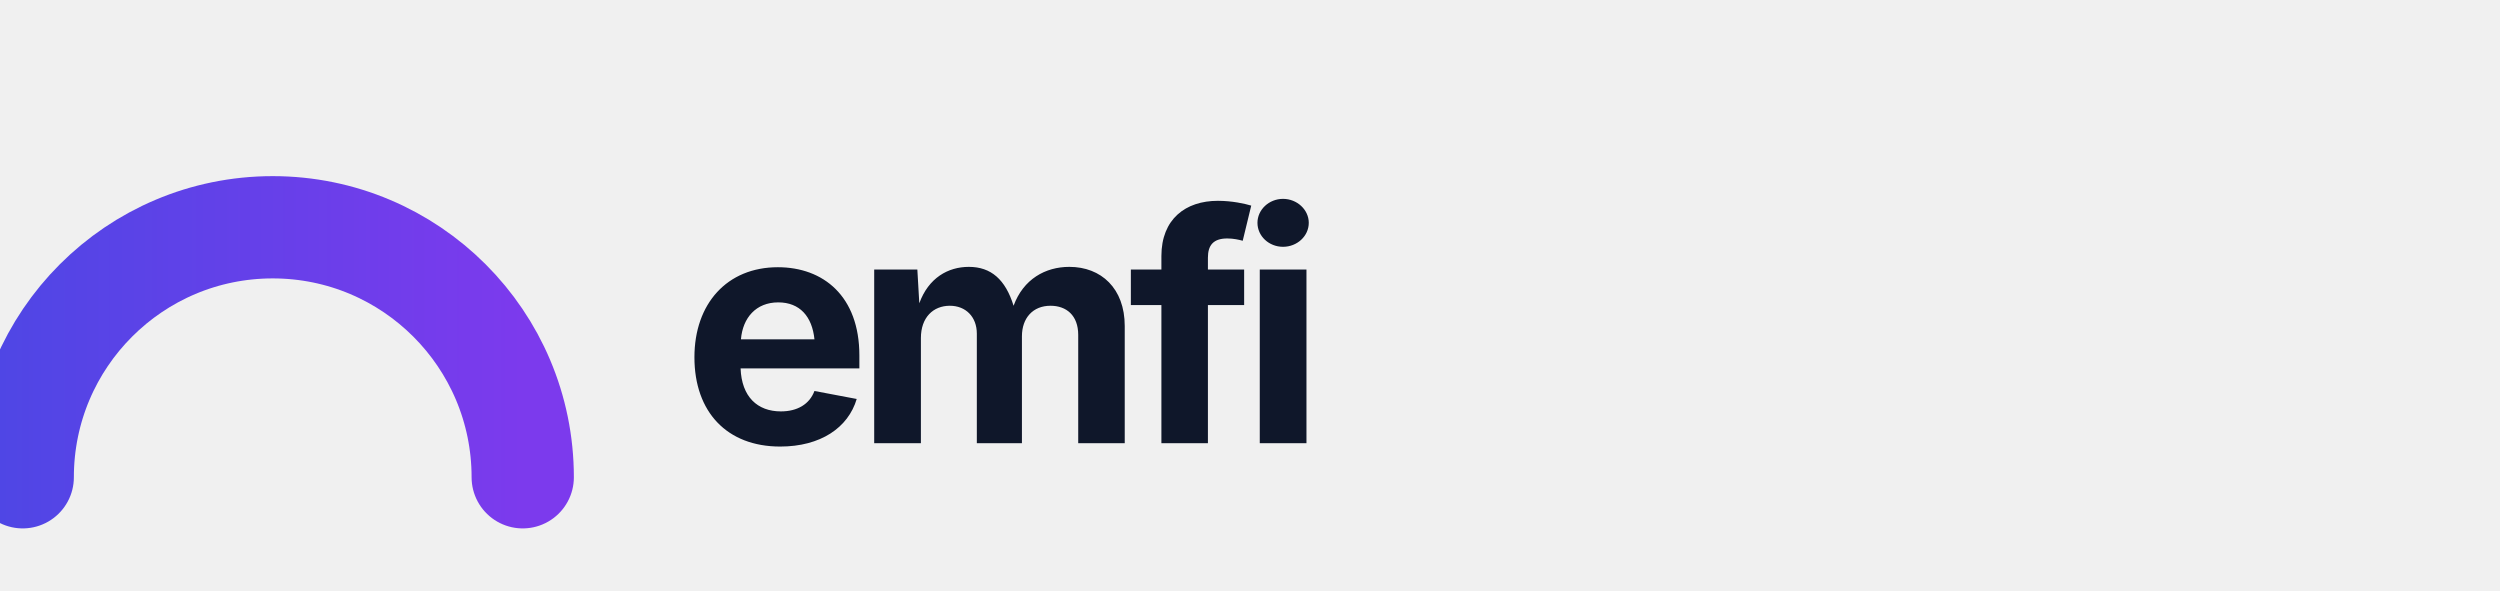
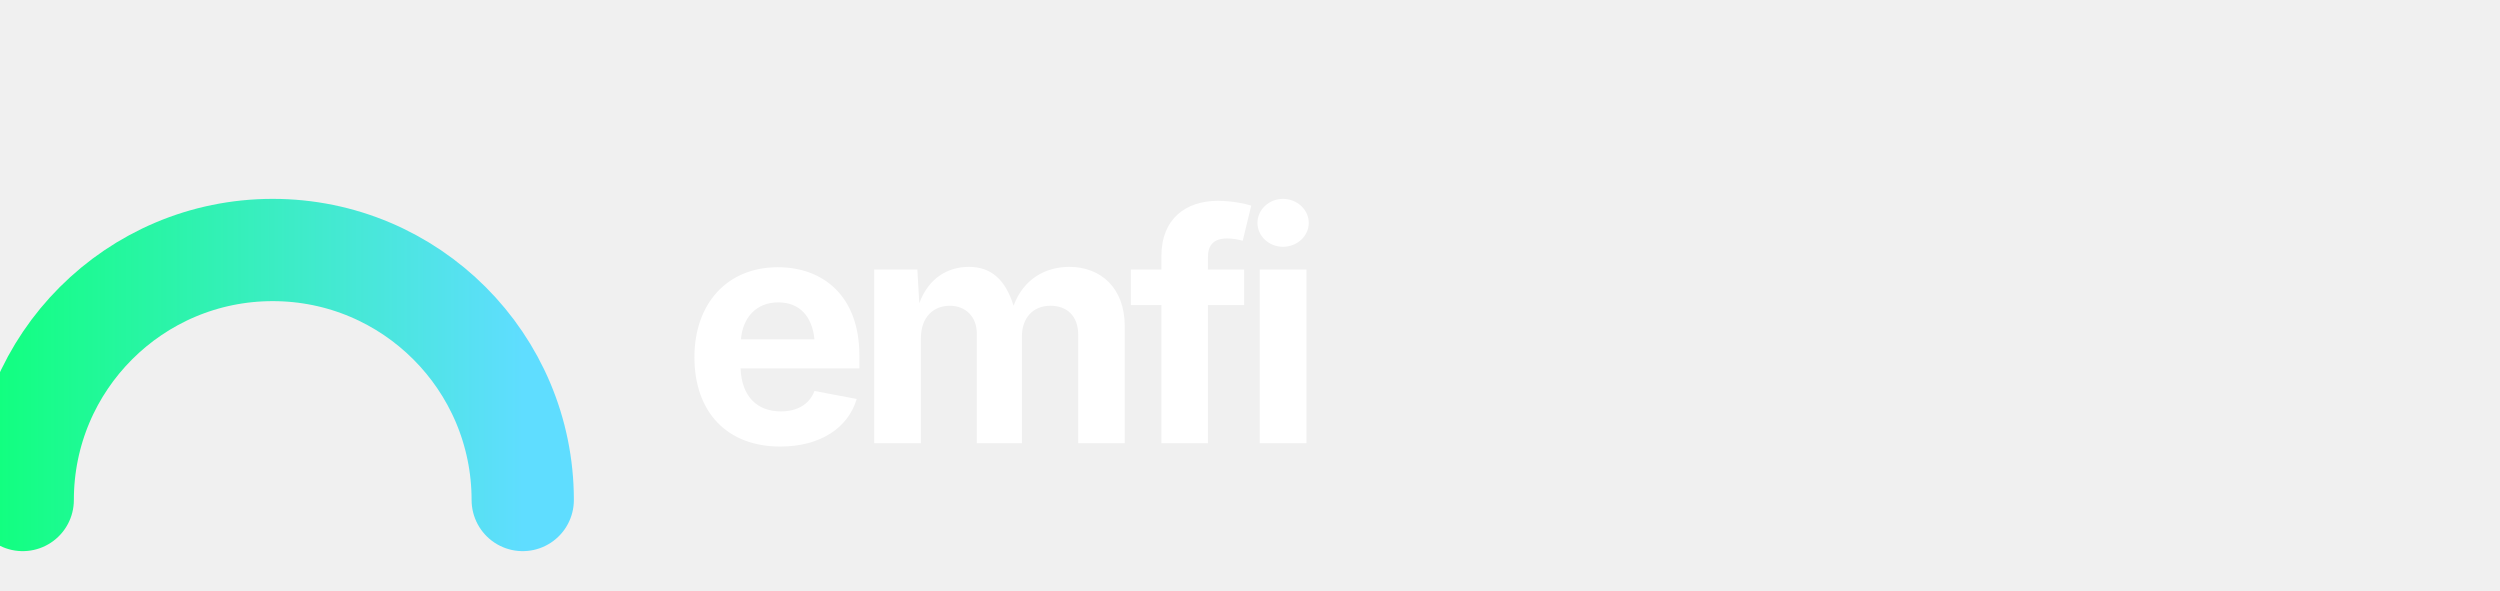
<svg xmlns="http://www.w3.org/2000/svg" viewBox="0 0 220 52" fill="none">
  <defs>
    <linearGradient id="ga" gradientUnits="userSpaceOnUse" x1="0" y1="0" x2="46" y2="0">
-       <stop offset="0%" stop-color="#4F46E5" />
-       <stop offset="100%" stop-color="#7C3AED" />
+       <stop offset="0%" stop-color="#12FF80" />
+       <stop offset="100%" stop-color="#5FDDFF" />
    </linearGradient>
  </defs>
-   <path d="M2,42 A22,22 0 0,1 46,42" stroke="url(#ga)" stroke-width="9" stroke-linecap="round" fill="none" />
-   <text x="60" y="39" font-family="'Inter', -apple-system, BlinkMacSystemFont, sans-serif" font-size="28" font-weight="700" fill="#0F172A" letter-spacing="-1.5">emfi</text>
+   <path d="M2,44 A22,22 0 0,1 46,44" stroke="url(#ga)" stroke-width="9" stroke-linecap="round" fill="none" />
+   <text x="60" y="39" font-family="'Inter', -apple-system, BlinkMacSystemFont, sans-serif" font-size="28" font-weight="700" fill="#FFFFFF" letter-spacing="-1.5">emfi</text>
</svg>
